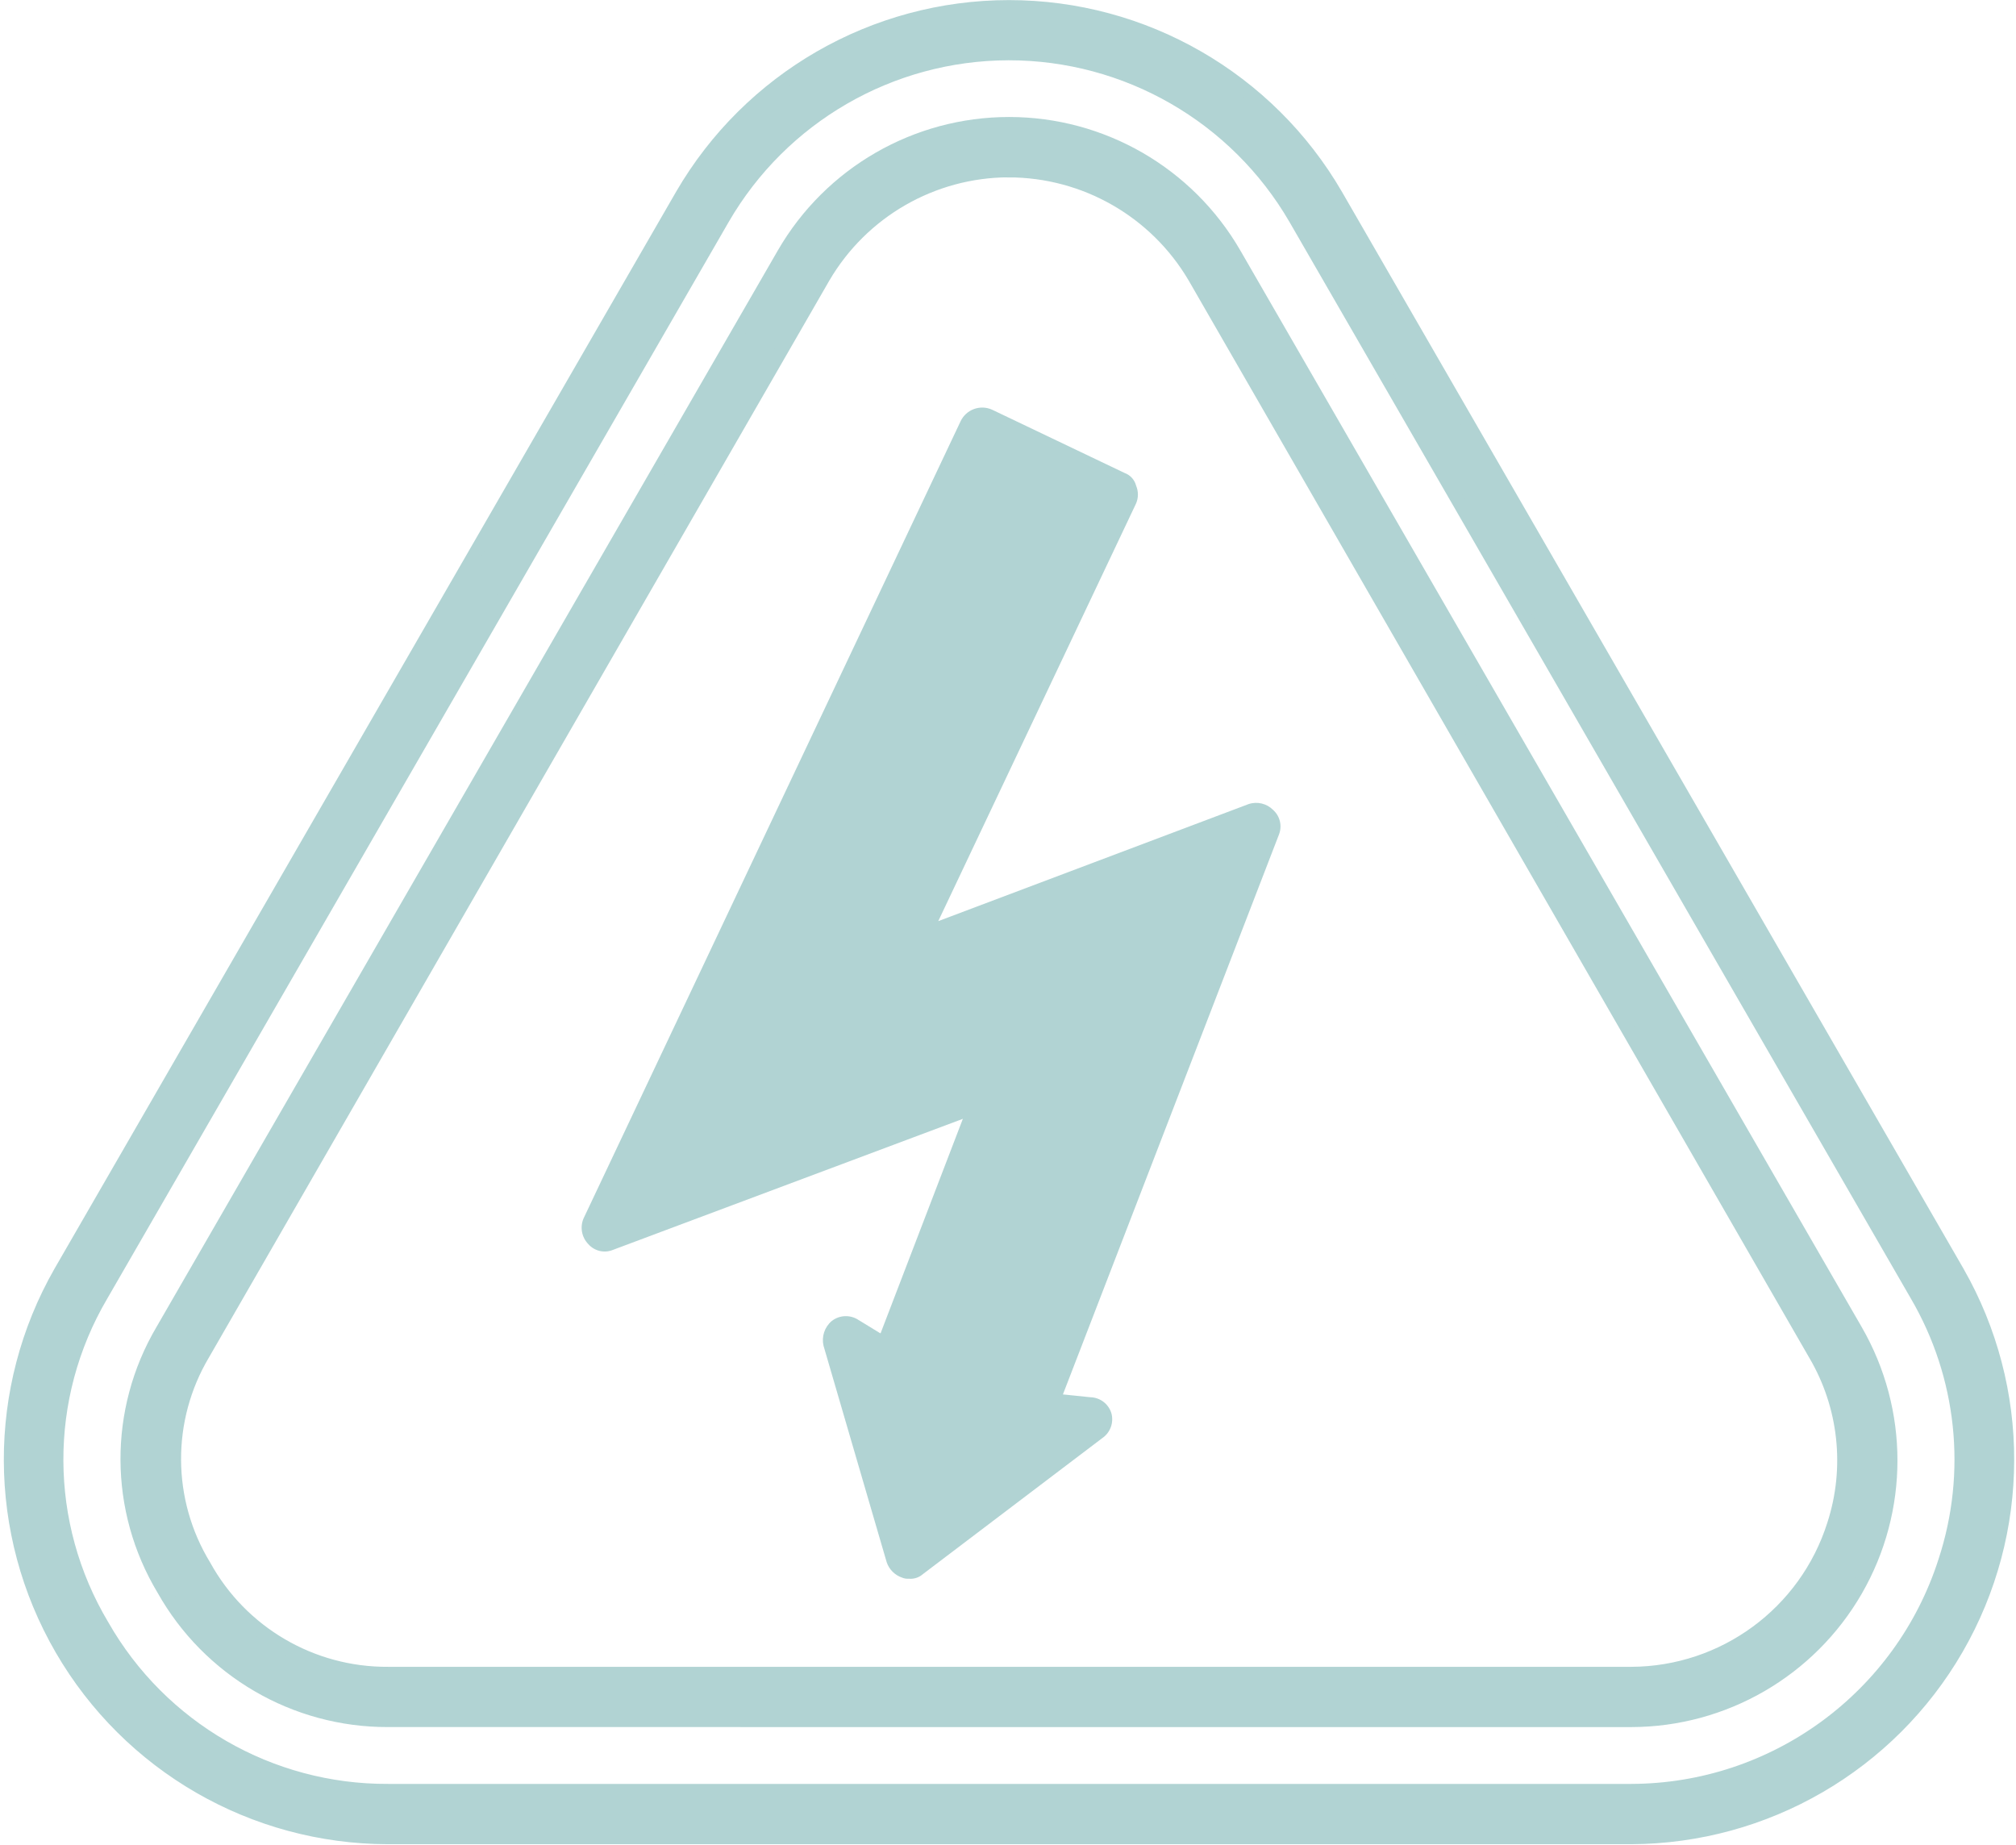
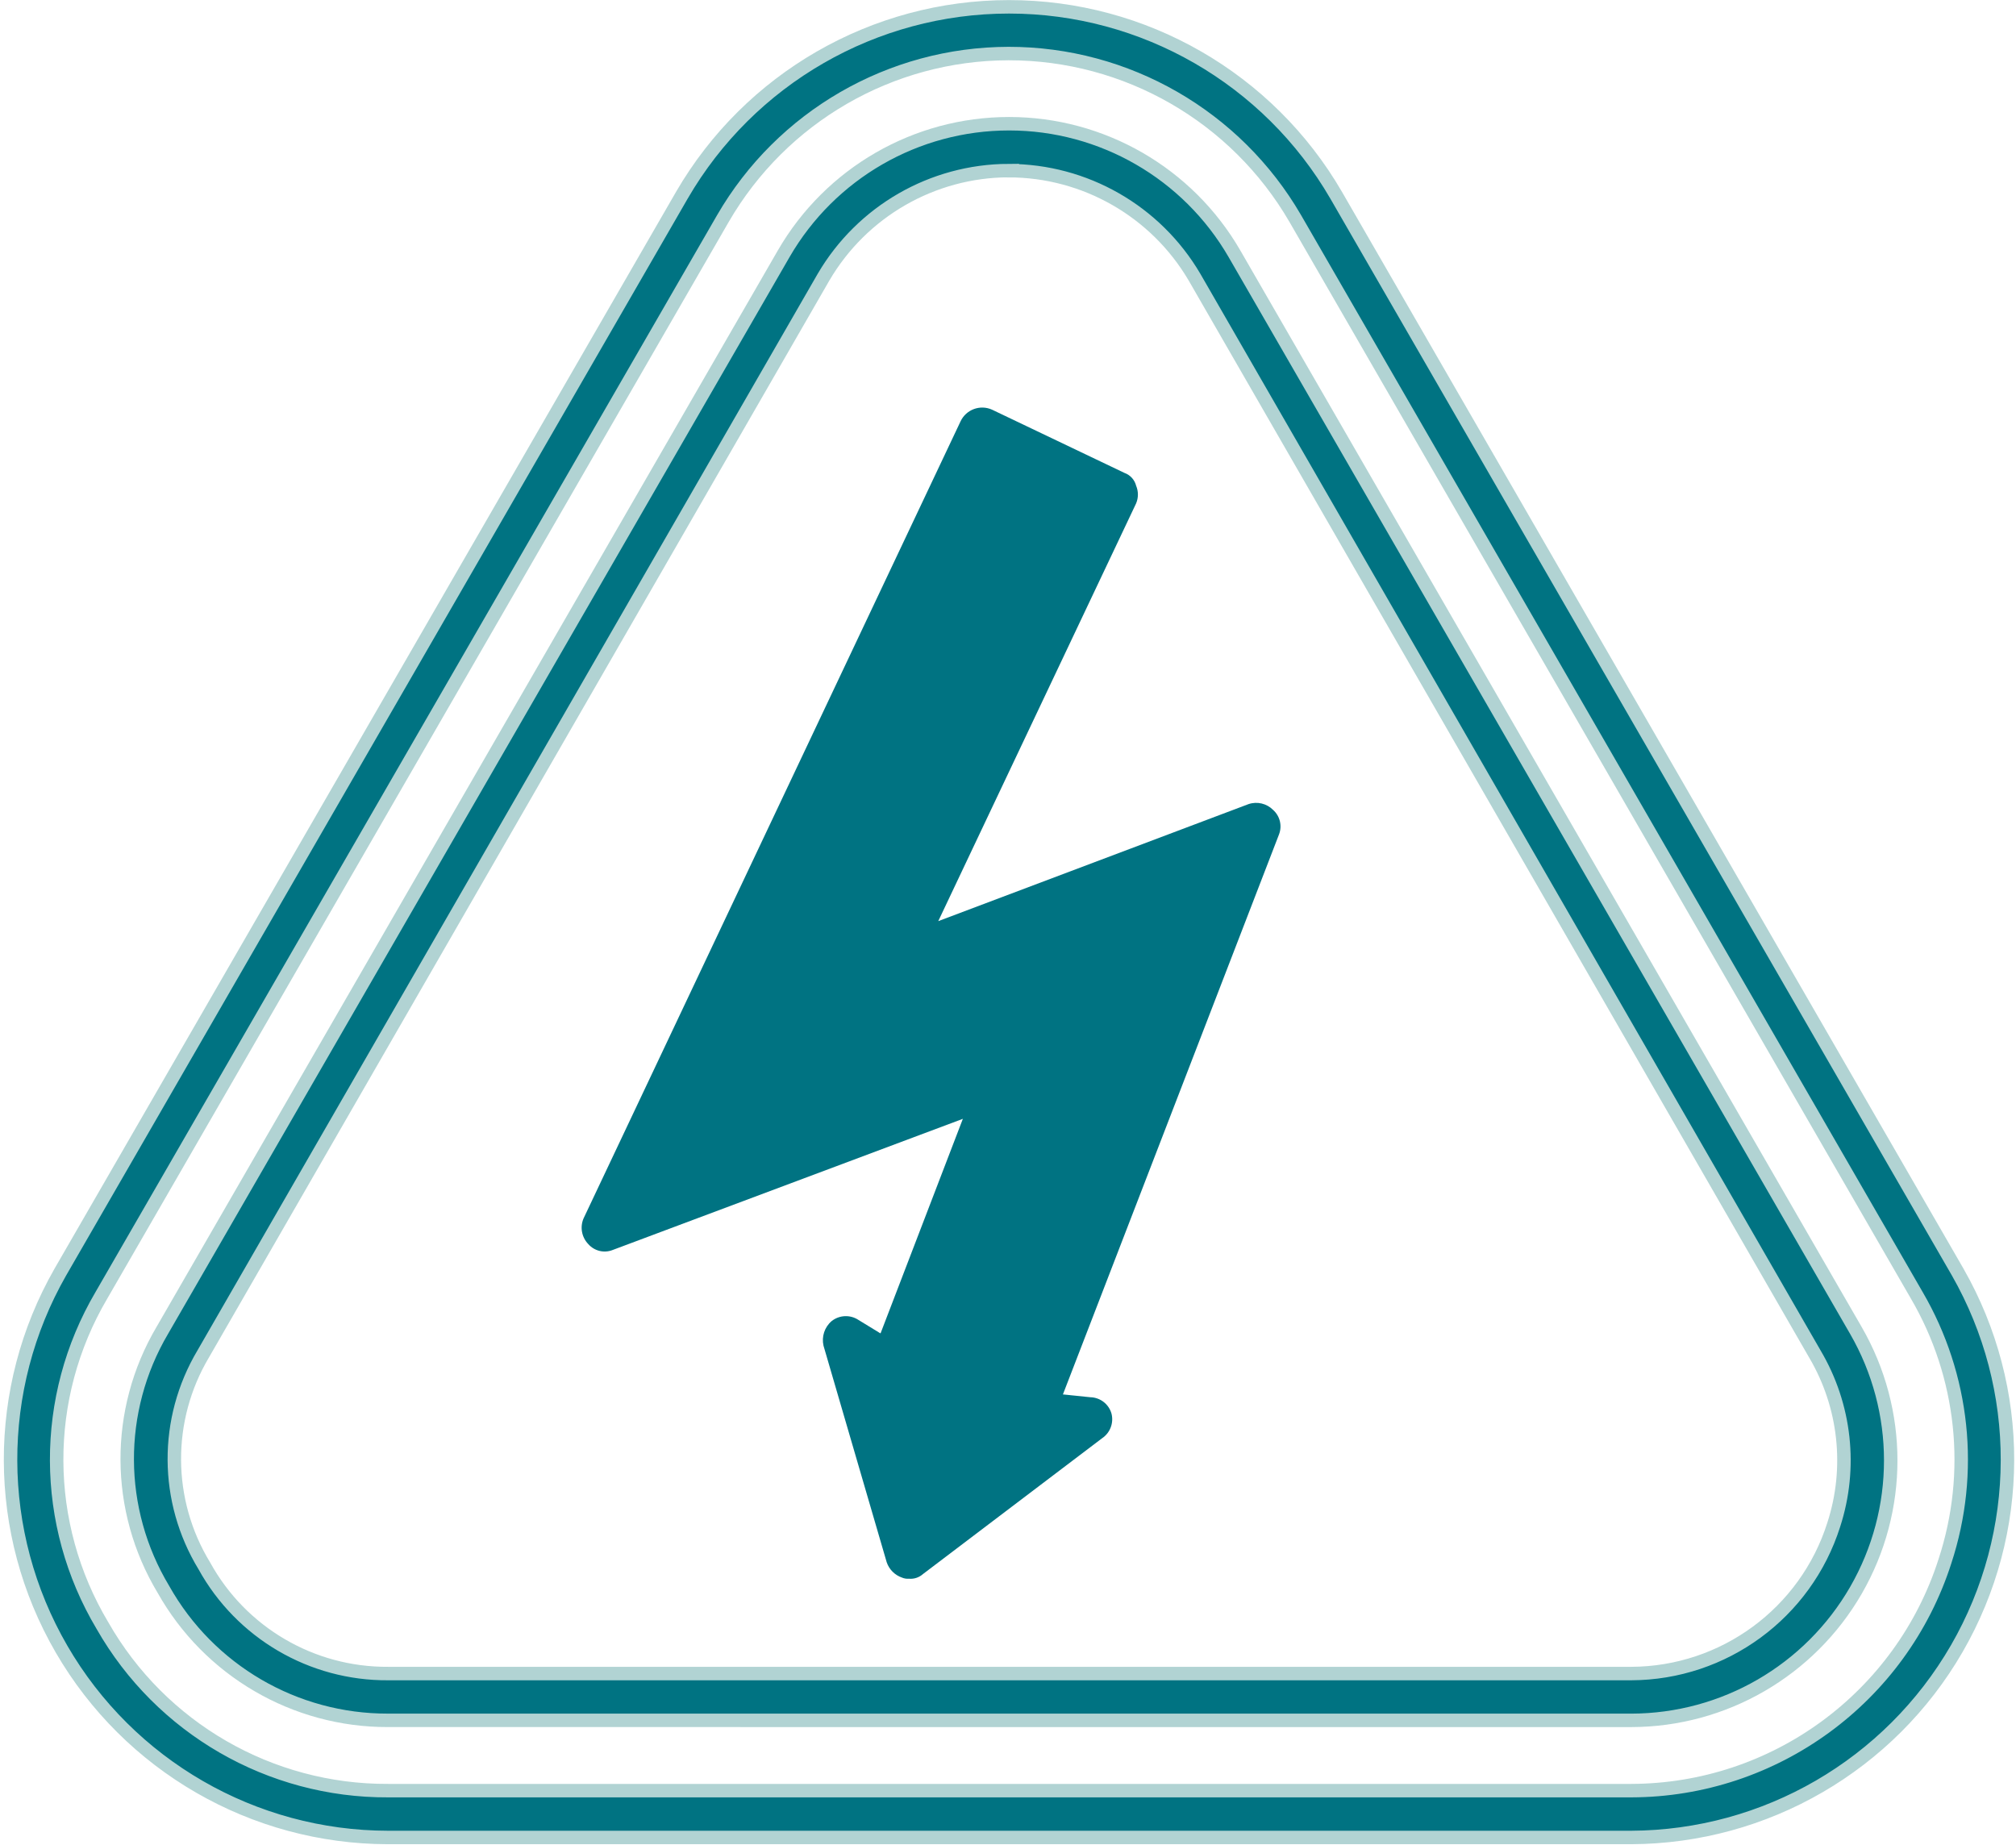
<svg xmlns="http://www.w3.org/2000/svg" width="74.879" height="68.5" viewBox="0 0 74.879 68.5">
  <g id="bd09995290aab9cf7de08b28cdd442ee" transform="translate(0.374 -70.75)">
-     <path id="Path_65807" data-name="Path 65807" d="M14.04,139A14.038,14.038,0,0,1,1.866,118L24.953,78a14.048,14.048,0,0,1,24.3,0l23.087,40a14.038,14.038,0,0,1-12.13,21ZM37.084,72.739a12.288,12.288,0,0,0-10.609,6.13l-23.087,40a12.03,12.03,0,0,0,.043,12.261,12.145,12.145,0,0,0,10.609,6.13H60.214a12.267,12.267,0,0,0,11.652-8.522,12.1,12.1,0,0,0-1.043-9.87l-23.087-40A12.306,12.306,0,0,0,37.084,72.739Z" transform="translate(0 0)" fill="#b1d3d3" stroke="#b1d3d3" stroke-width="0.5" fill-rule="evenodd" />
-     <path id="Path_65808" data-name="Path 65808" d="M109.814,230.3a9.539,9.539,0,0,1-8.348-4.869,9.4,9.4,0,0,1-.043-9.608l23.086-40a9.67,9.67,0,0,1,16.739,0l23.086,40a9.655,9.655,0,0,1-8.348,14.478Zm23.043-57.563a8,8,0,0,0-6.869,3.956l-23.043,40a7.633,7.633,0,0,0,.043,7.869,7.736,7.736,0,0,0,6.826,4h46.172a7.92,7.92,0,0,0,7.521-5.522,7.754,7.754,0,0,0-.7-6.348l-23.043-40A8.013,8.013,0,0,0,132.856,172.739Z" transform="translate(-95.773 -95.651)" fill="#b1d3d3" stroke="#b1d3d3" stroke-width="0.5" fill-rule="evenodd" />
-     <path id="Path_65809" data-name="Path 65809" d="M505.046,451.333h-.087l-2.783-.3a.819.819,0,0,1-.348-.087l-2.392-1.478a.793.793,0,0,1-.348-1.043l3.436-8.955-13,4.869a.808.808,0,0,1-.913-.217.875.875,0,0,1-.174-.956l14-29.6a.889.889,0,0,1,1.174-.435l4.914,2.347a.684.684,0,0,1,.435.478.847.847,0,0,1,0,.652l-7.35,15.519,11.525-4.347a.887.887,0,0,1,.913.217.823.823,0,0,1,.217.913l-8.437,21.865A.836.836,0,0,1,505.046,451.333Z" transform="translate(-467.135 -327.163)" fill="#b1d3d3" fill-rule="evenodd" />
-     <path id="Path_65810" data-name="Path 65810" d="M697.584,1199.467a.552.552,0,0,1-.261-.043.913.913,0,0,1-.565-.566l-2.348-8.046a.931.931,0,0,1,.3-.913.85.85,0,0,1,1-.043l3.914,2.392,4.7.478a.836.836,0,0,1,.783.609.849.849,0,0,1-.348.913l-6.654,5.045A.692.692,0,0,1,697.584,1199.467Z" transform="translate(-664.197 -1070.078)" fill="#b1d3d3" fill-rule="evenodd" />
+     <path id="Path_65807" data-name="Path 65807" d="M14.04,139A14.038,14.038,0,0,1,1.866,118L24.953,78a14.048,14.048,0,0,1,24.3,0l23.087,40a14.038,14.038,0,0,1-12.13,21ZM37.084,72.739a12.288,12.288,0,0,0-10.609,6.13l-23.087,40a12.03,12.03,0,0,0,.043,12.261,12.145,12.145,0,0,0,10.609,6.13H60.214a12.267,12.267,0,0,0,11.652-8.522,12.1,12.1,0,0,0-1.043-9.87l-23.087-40A12.306,12.306,0,0,0,37.084,72.739Z" transform="translate(0 0)" fill="#007382" stroke="#b1d3d3" stroke-width="0.5" fill-rule="evenodd" />
+     <path id="Path_65808" data-name="Path 65808" d="M109.814,230.3a9.539,9.539,0,0,1-8.348-4.869,9.4,9.4,0,0,1-.043-9.608l23.086-40a9.67,9.67,0,0,1,16.739,0l23.086,40a9.655,9.655,0,0,1-8.348,14.478Zm23.043-57.563a8,8,0,0,0-6.869,3.956l-23.043,40a7.633,7.633,0,0,0,.043,7.869,7.736,7.736,0,0,0,6.826,4h46.172a7.92,7.92,0,0,0,7.521-5.522,7.754,7.754,0,0,0-.7-6.348l-23.043-40A8.013,8.013,0,0,0,132.856,172.739Z" transform="translate(-95.773 -95.651)" fill="#007382" stroke="#b1d3d3" stroke-width="0.5" fill-rule="evenodd" />
+     <path id="Path_65809" data-name="Path 65809" d="M505.046,451.333h-.087l-2.783-.3a.819.819,0,0,1-.348-.087l-2.392-1.478a.793.793,0,0,1-.348-1.043l3.436-8.955-13,4.869a.808.808,0,0,1-.913-.217.875.875,0,0,1-.174-.956l14-29.6a.889.889,0,0,1,1.174-.435l4.914,2.347a.684.684,0,0,1,.435.478.847.847,0,0,1,0,.652l-7.35,15.519,11.525-4.347a.887.887,0,0,1,.913.217.823.823,0,0,1,.217.913l-8.437,21.865A.836.836,0,0,1,505.046,451.333Z" transform="translate(-467.135 -327.163)" fill="#007382" fill-rule="evenodd" />
+     <path id="Path_65810" data-name="Path 65810" d="M697.584,1199.467a.552.552,0,0,1-.261-.043.913.913,0,0,1-.565-.566l-2.348-8.046a.931.931,0,0,1,.3-.913.85.85,0,0,1,1-.043l3.914,2.392,4.7.478a.836.836,0,0,1,.783.609.849.849,0,0,1-.348.913l-6.654,5.045A.692.692,0,0,1,697.584,1199.467Z" transform="translate(-664.197 -1070.078)" fill="#007382" fill-rule="evenodd" />
  </g>
</svg>
